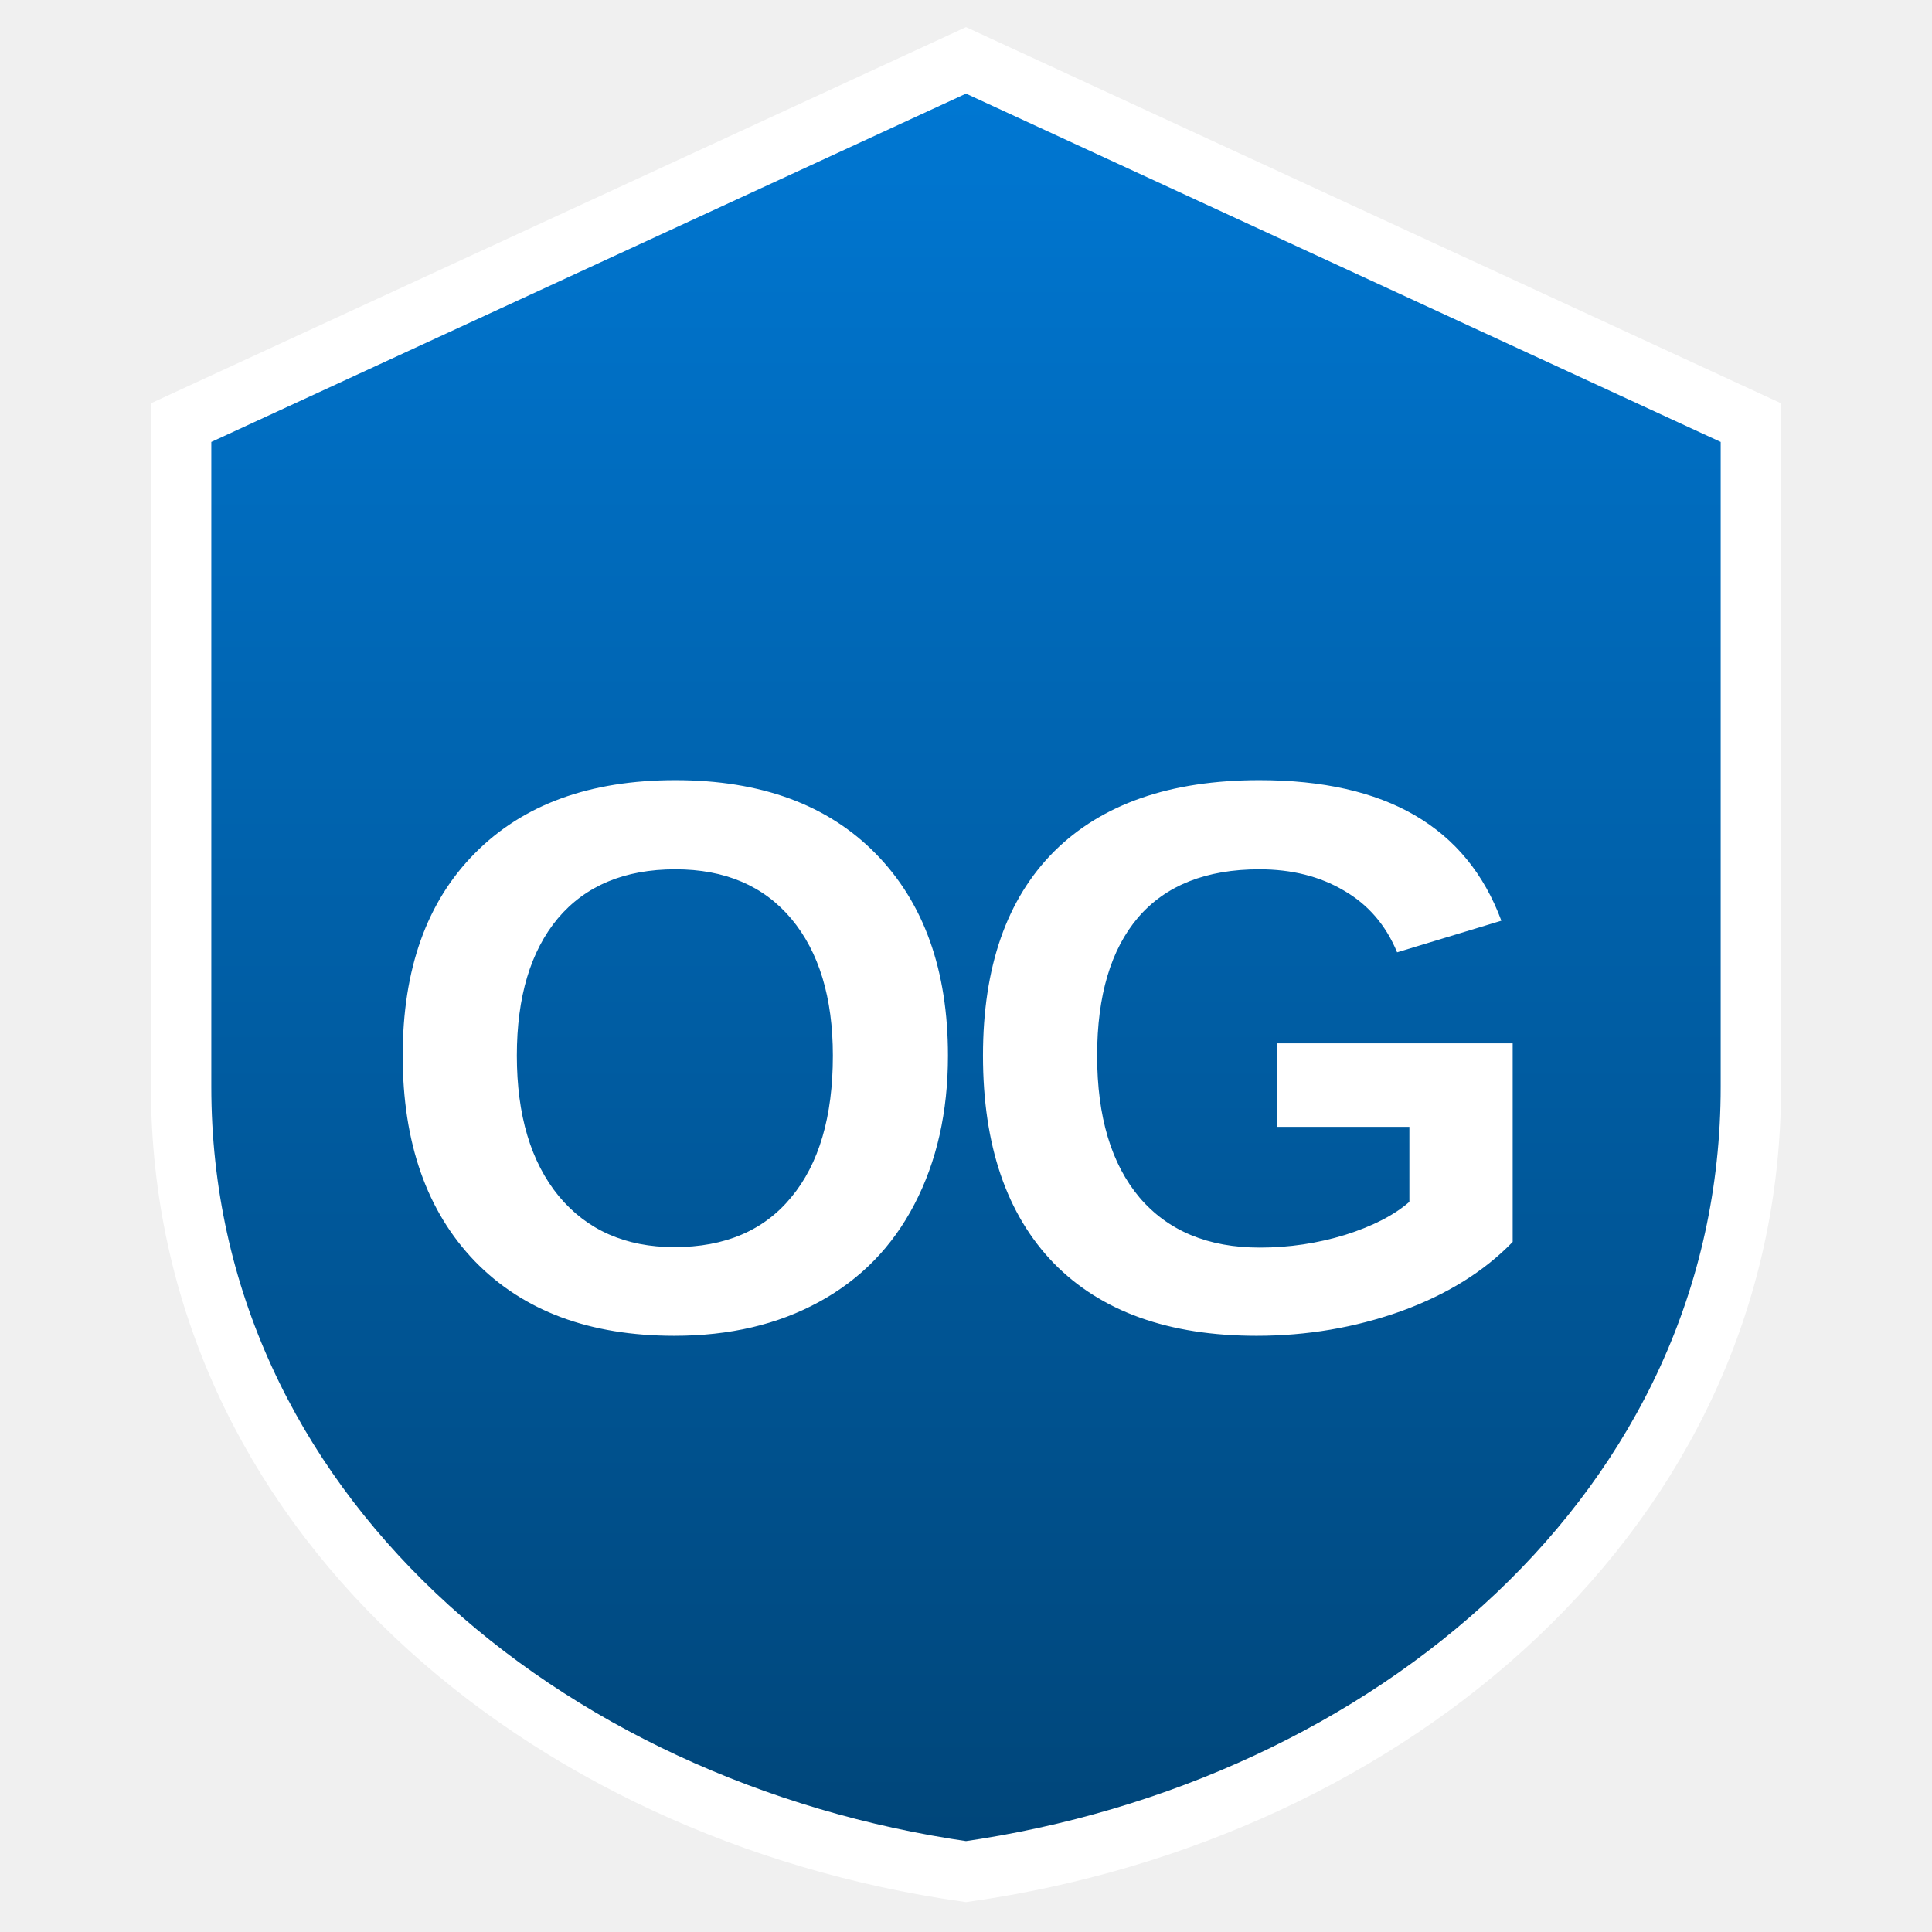
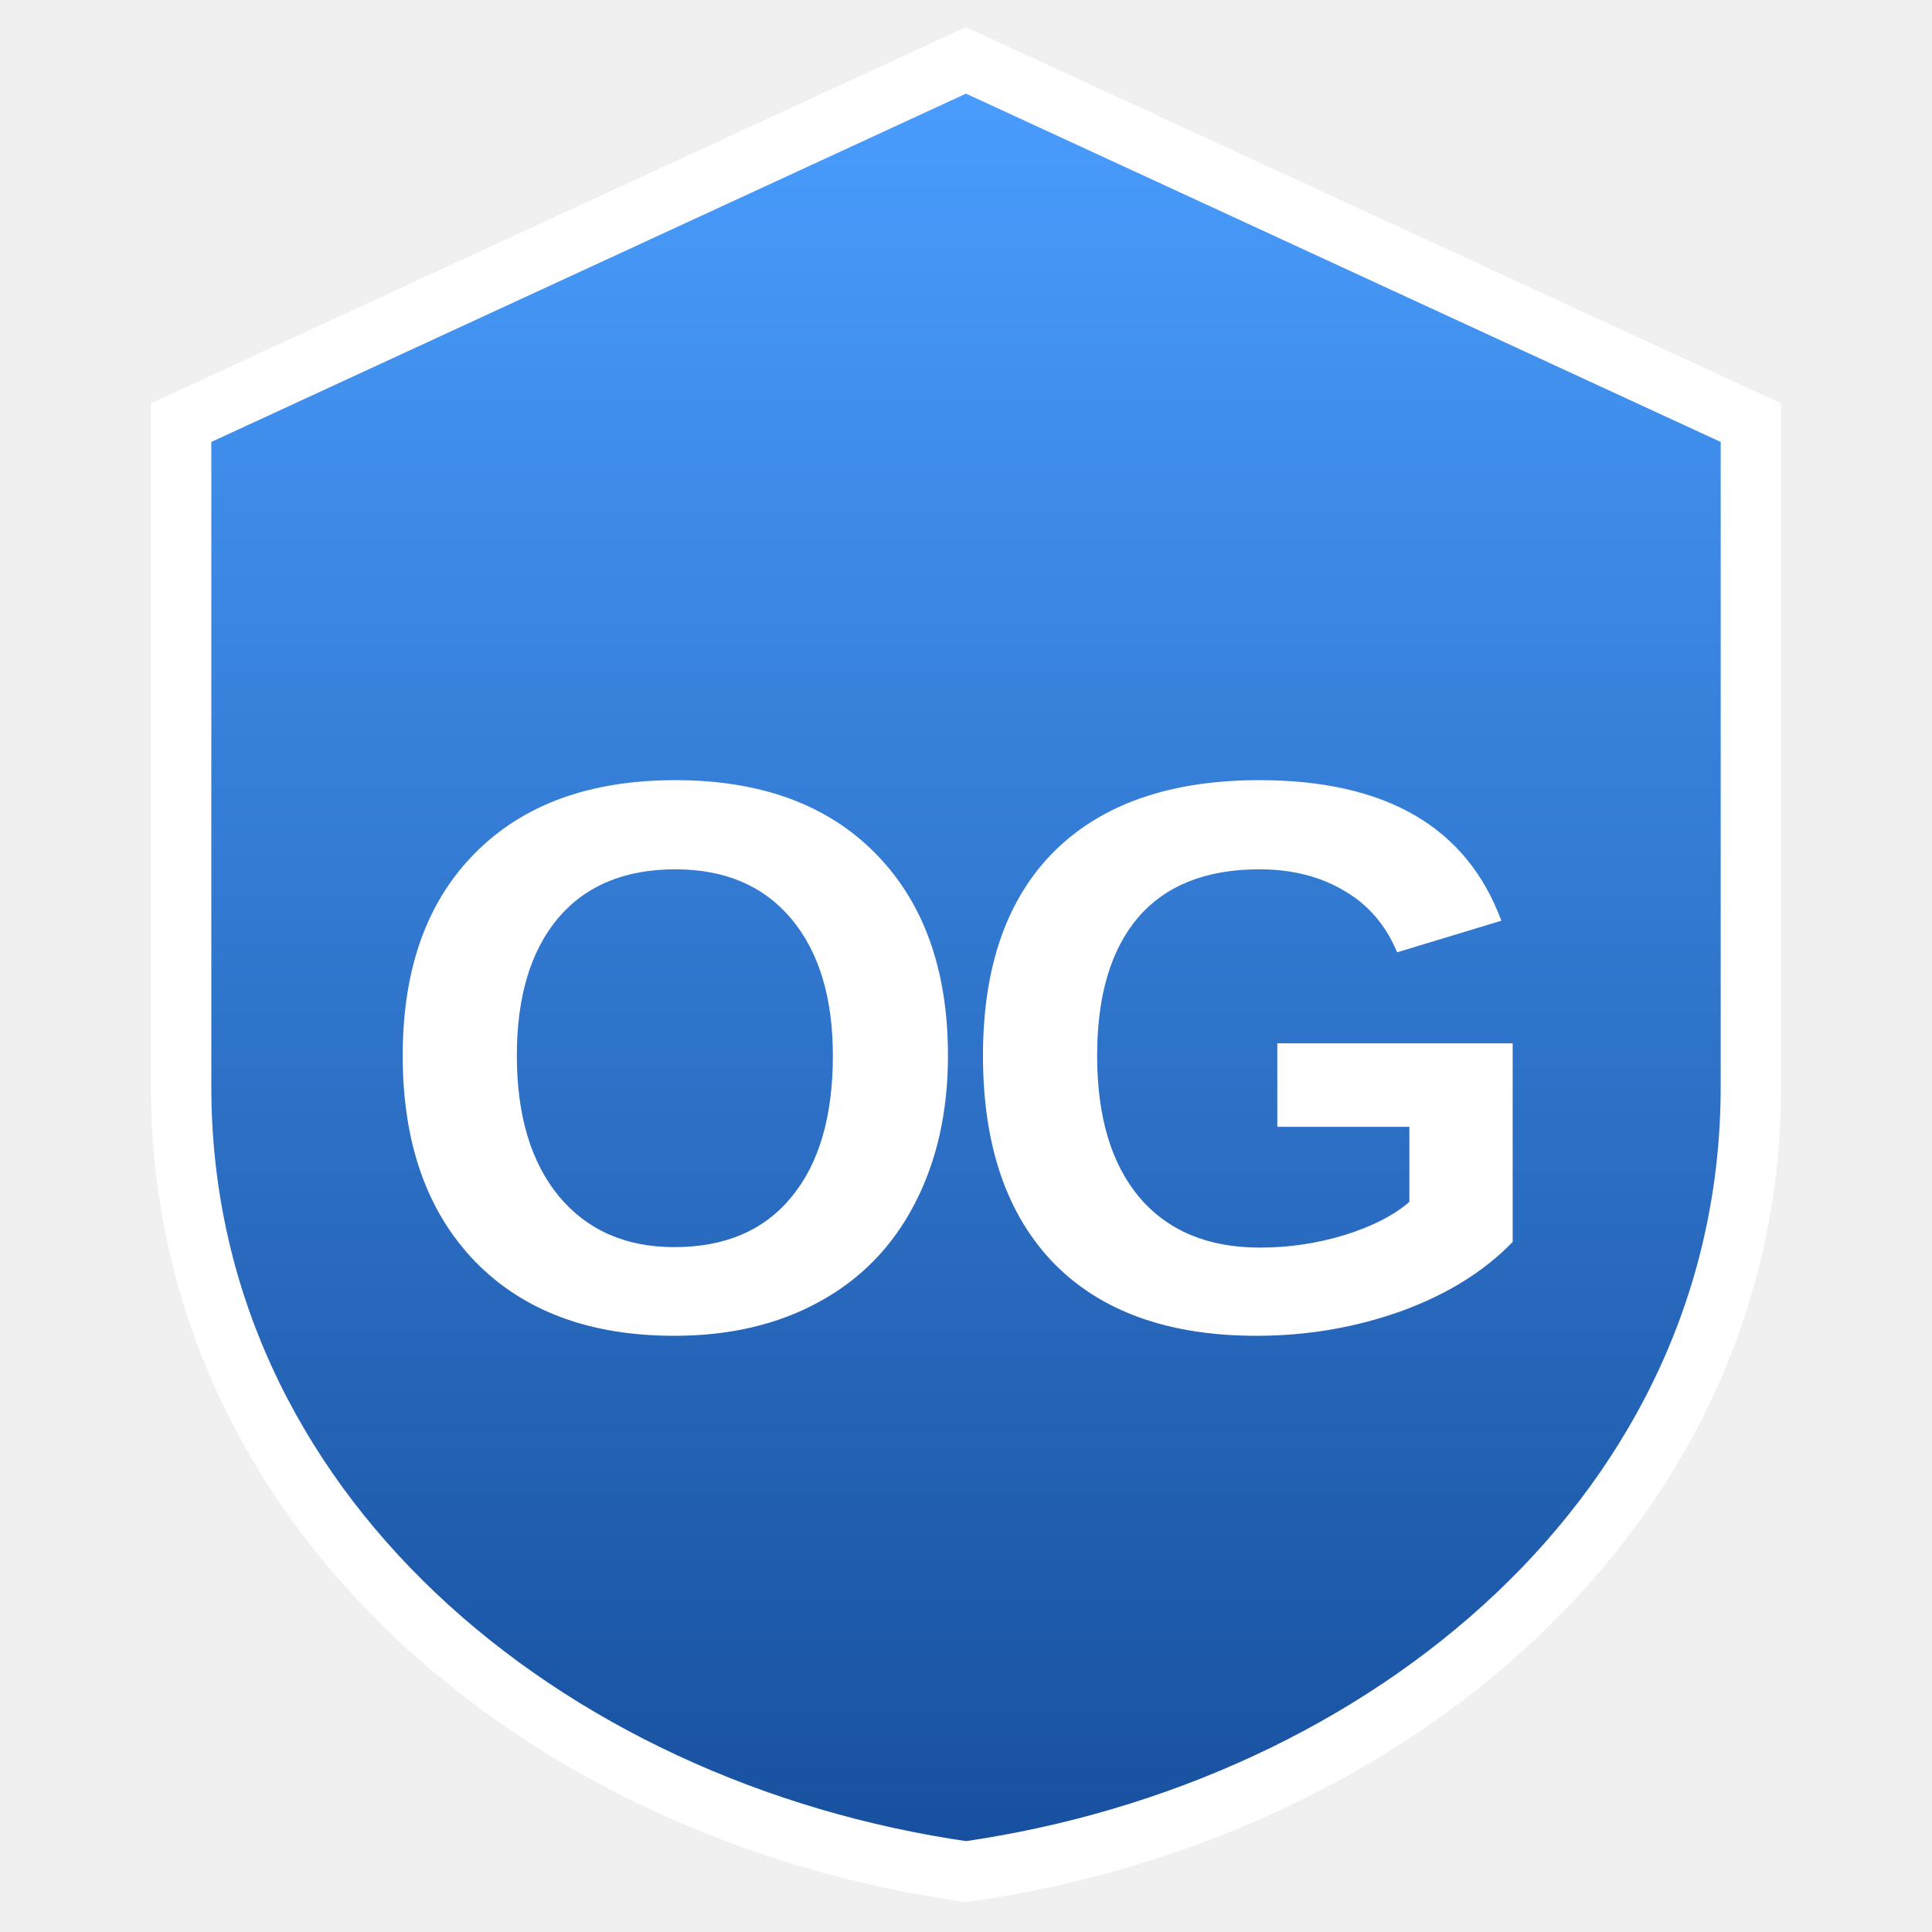
<svg xmlns="http://www.w3.org/2000/svg" viewBox="0 0 64 64">
  <defs>
    <linearGradient id="bg" x1="0%" y1="0%" x2="0%" y2="100%">
-       <stop offset="0%" style="stop-color:#0078d4" />
-       <stop offset="100%" style="stop-color:#004578" />
+       <stop offset="0%" style="stop-color:#4a9eff" />
+       <stop offset="100%" style="stop-color:#174f9d" />
    </linearGradient>
  </defs>
  <path d="M32 2 L58 14 V36 C58 50 46 60 32 62 C18 60 6 50 6 36 V14 Z" fill="url(#bg)" stroke="#fff" stroke-width="2" />
-   <text x="32" y="44" font-family="Segoe UI,Arial,Helvetica,sans-serif" font-size="26" font-weight="800" fill="white" text-anchor="middle" letter-spacing="-1">OG</text>
+   <text x="32" y="44" font-family="DM Sans,Arial,Helvetica,sans-serif" font-size="26" font-weight="800" fill="white" text-anchor="middle" letter-spacing="-1">OG</text>
</svg>
